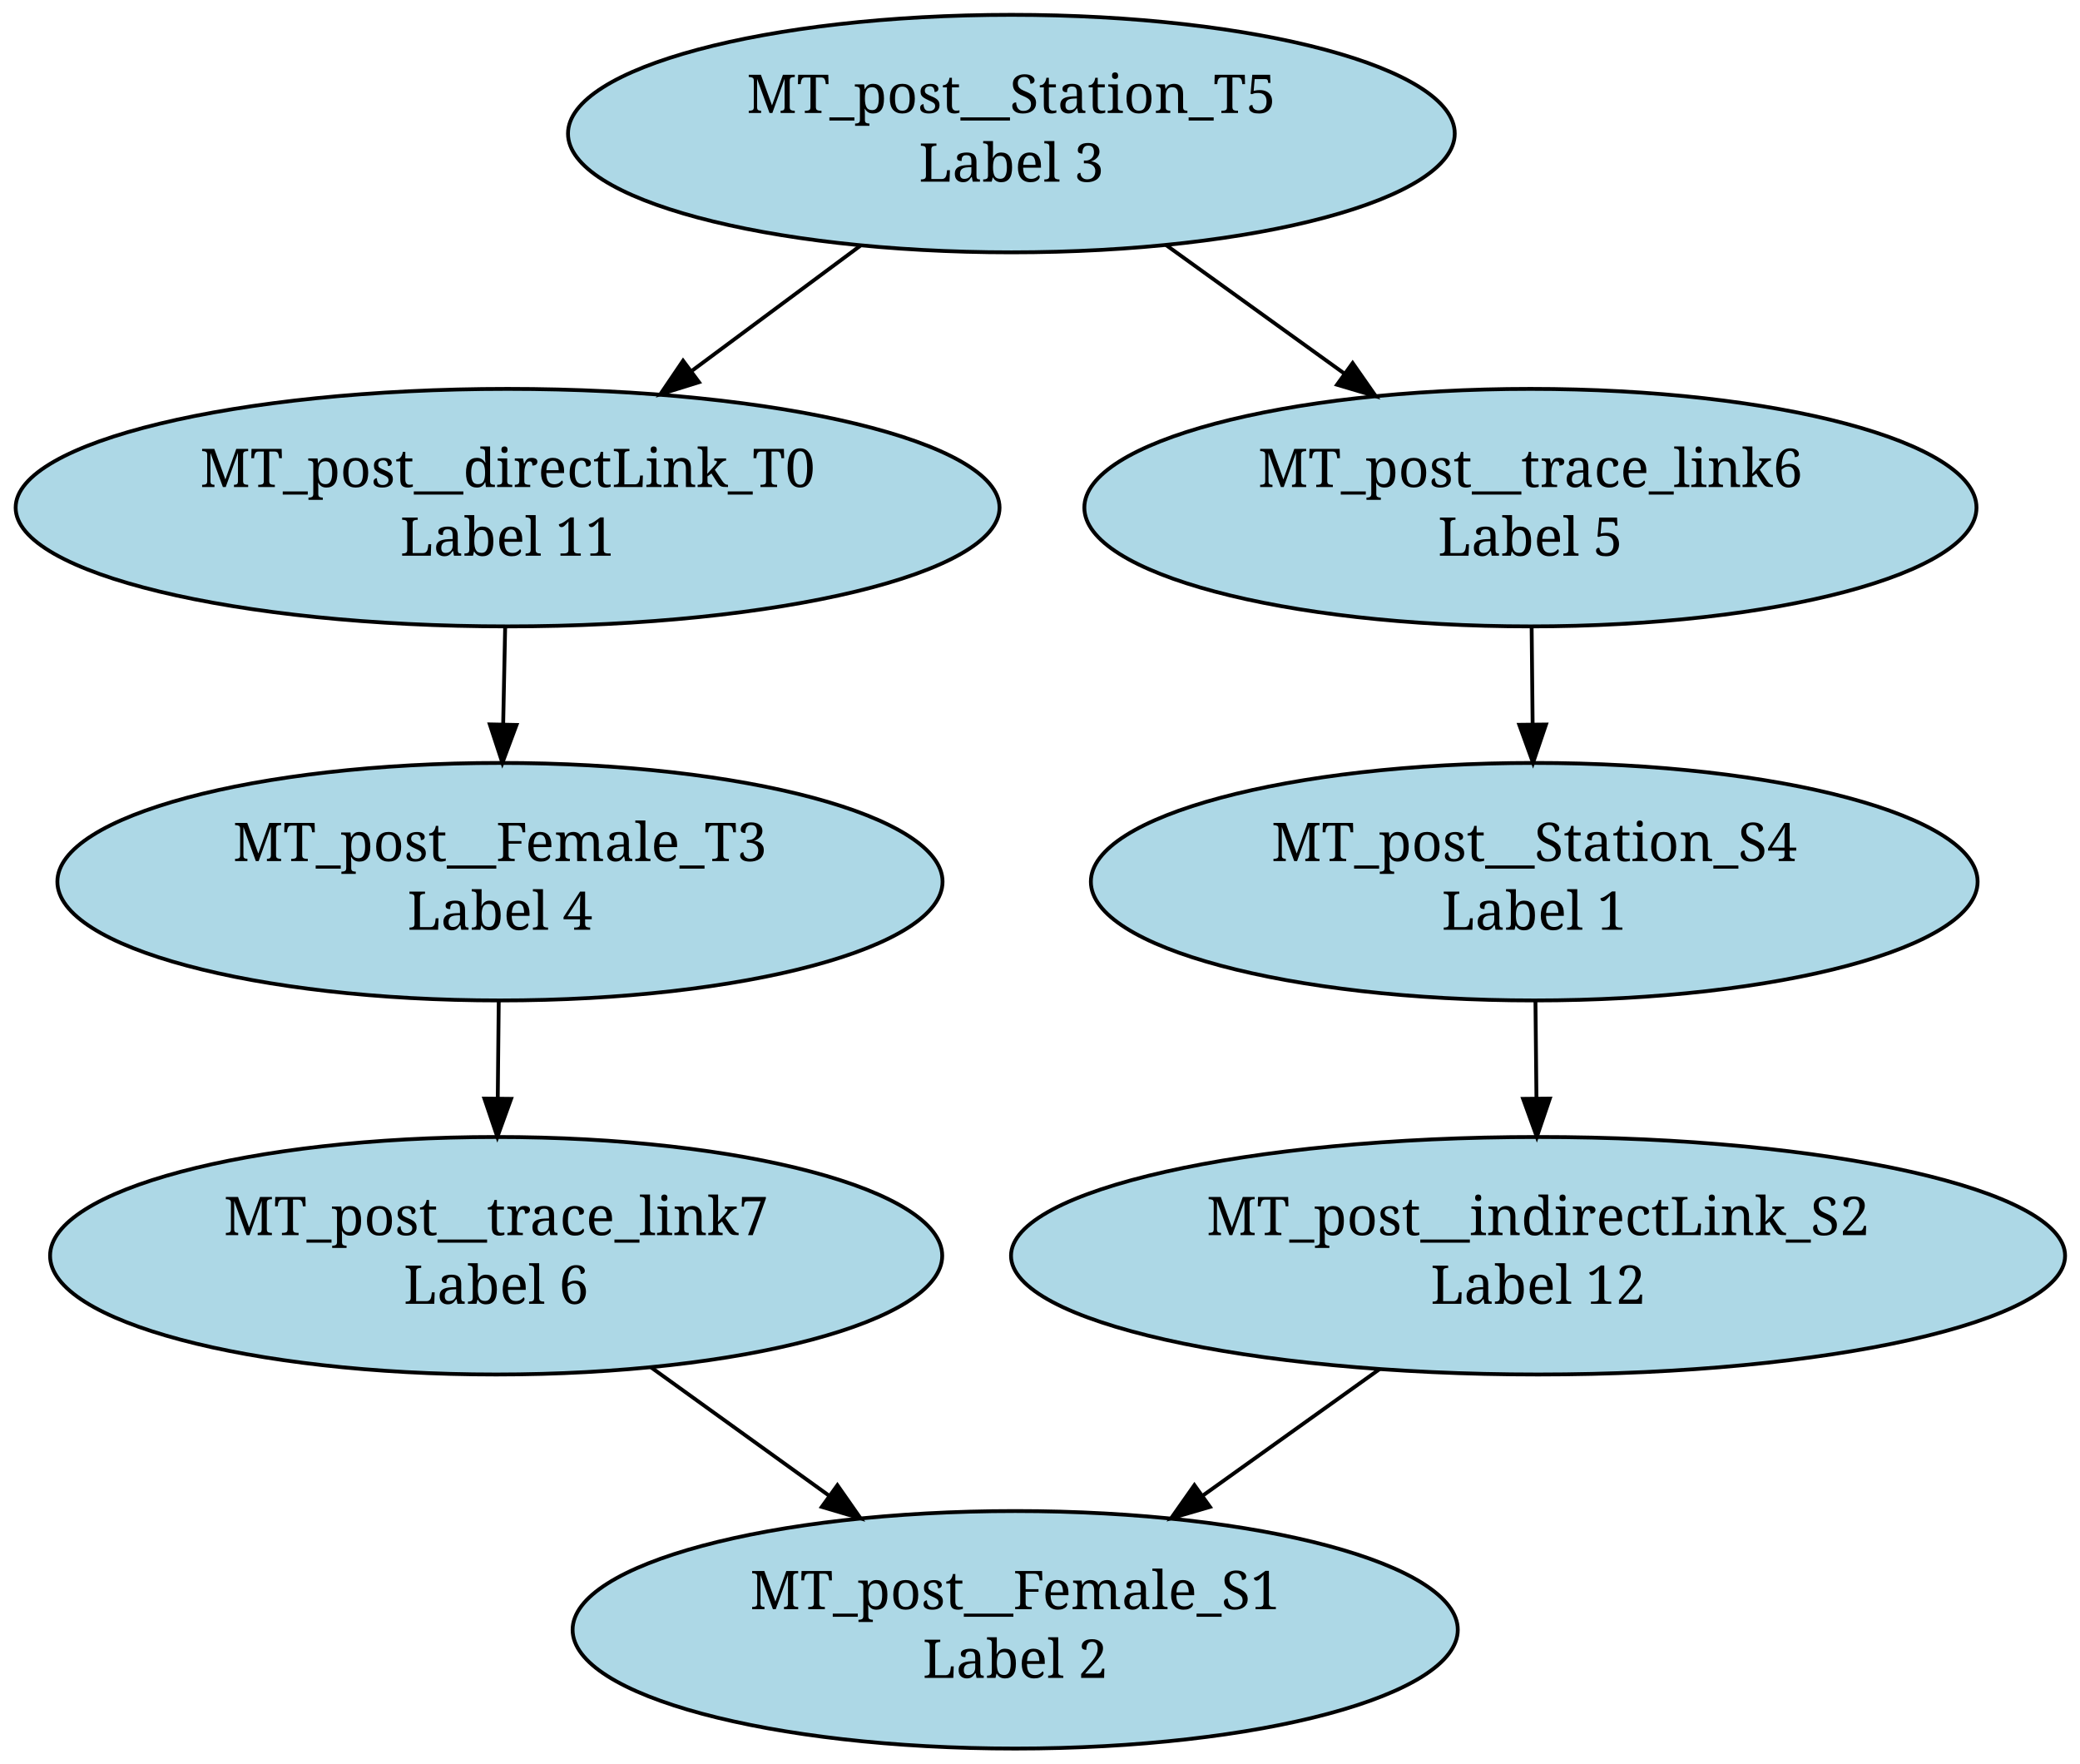
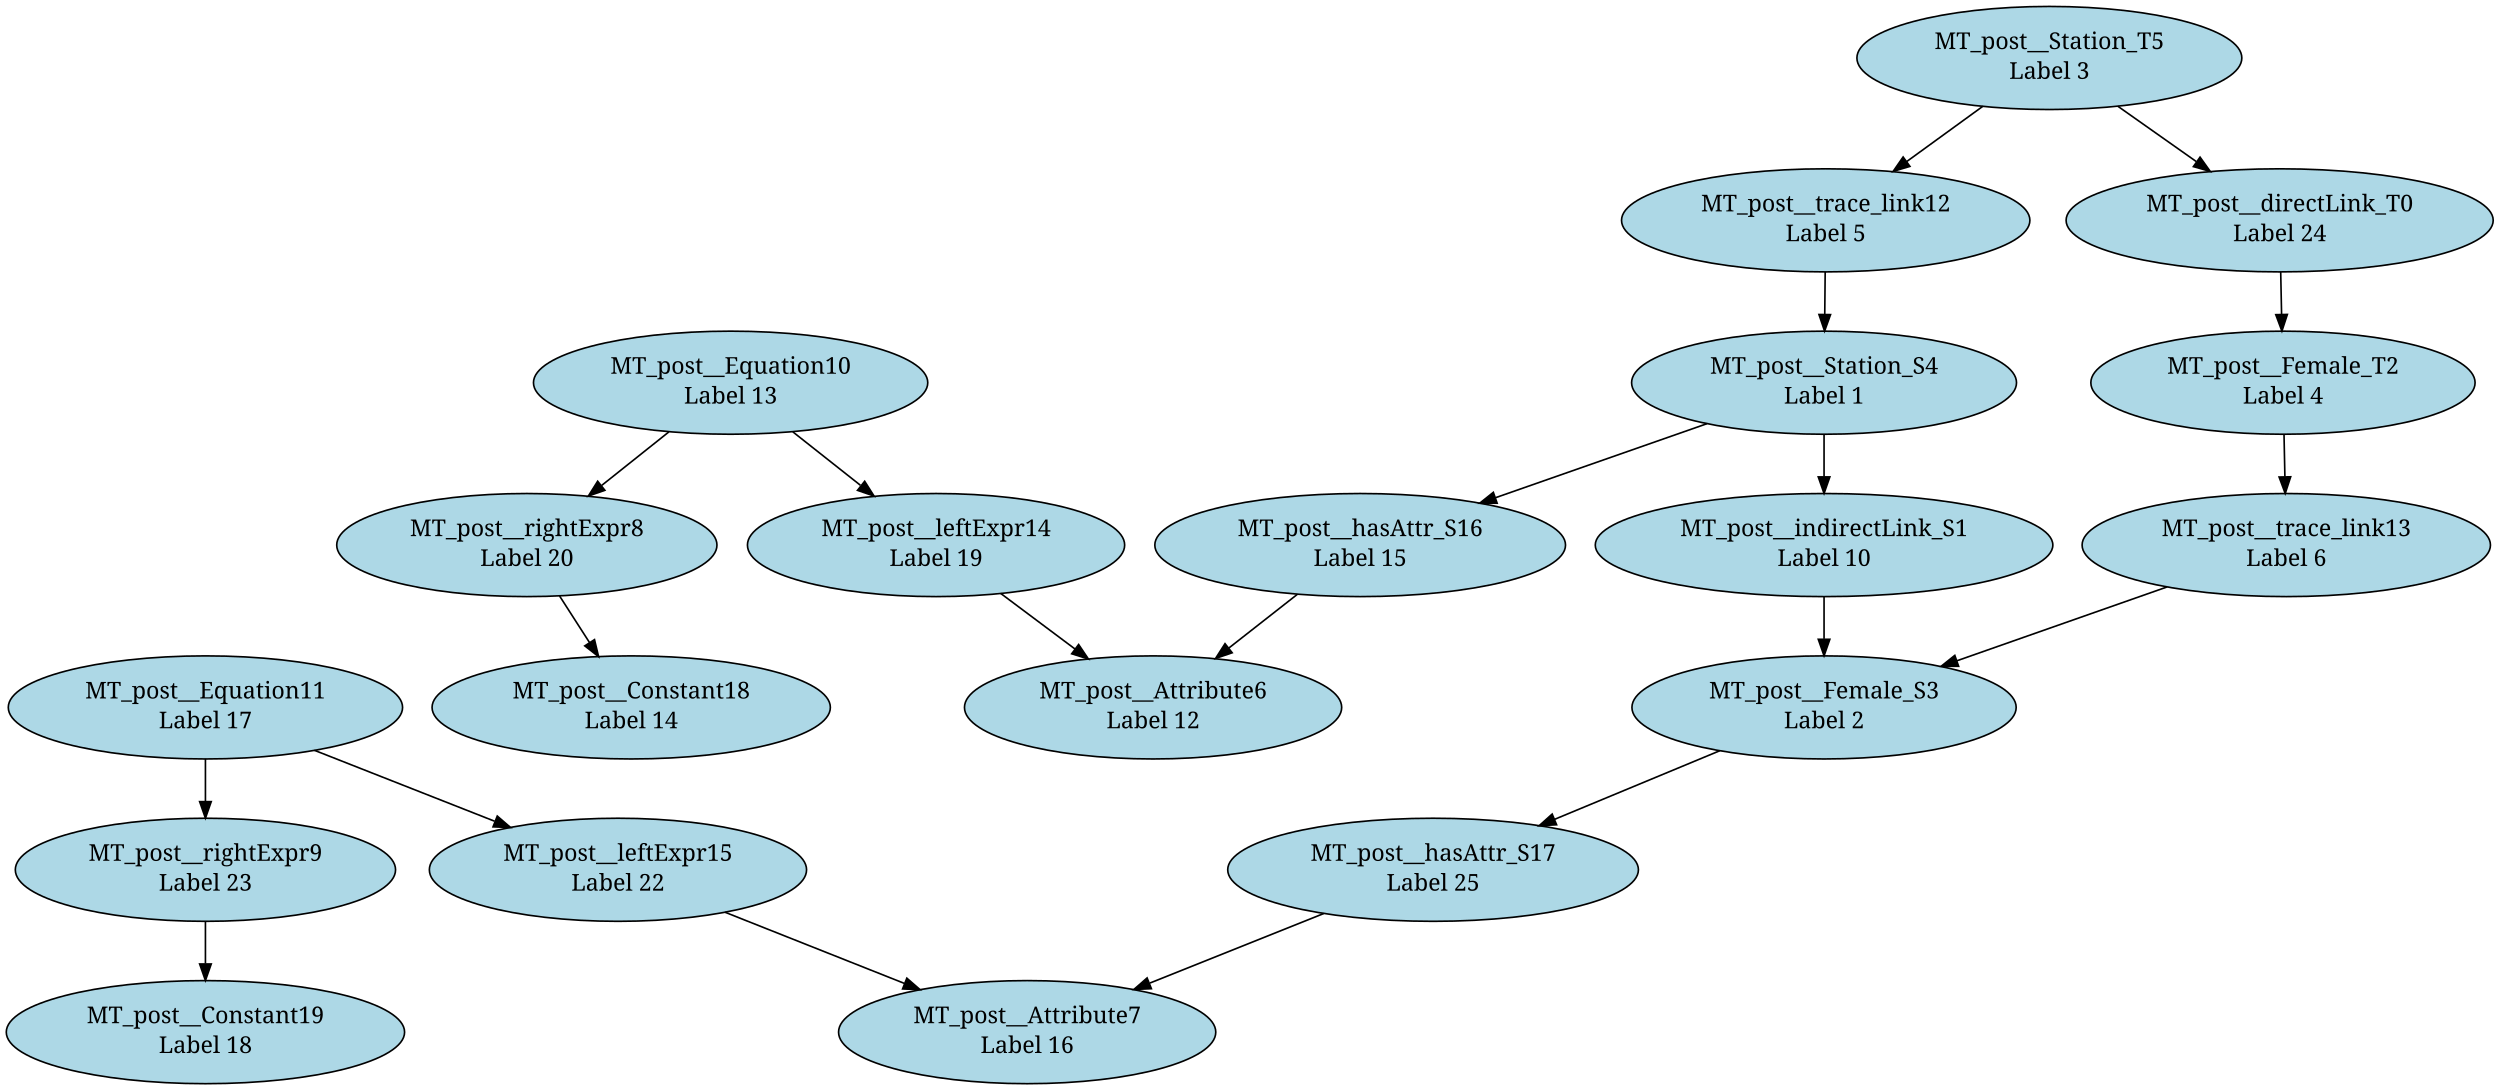
- <svg xmlns="http://www.w3.org/2000/svg" width="545pt" height="462pt" viewBox="0.00 0.00 545.00 462.00">
-   <g id="graph1" class="graph" transform="scale(1 1) rotate(0) translate(4 458)">
-     <polygon fill="white" stroke="white" points="-4,5 -4,-458 542,-458 542,5 -4,5" />
+ <svg xmlns="http://www.w3.org/2000/svg" width="1509pt" height="658pt" viewBox="0.00 0.00 1509.00 658.00">
+   <g id="graph1" class="graph" transform="scale(1 1) rotate(0) translate(4 654)">
+     <polygon fill="white" stroke="white" points="-4,5 -4,-654 1506,-654 1506,5 -4,5" />
    <g id="node1" class="node">
-       <ellipse fill="lightblue" stroke="black" cx="129" cy="-325" rx="128.901" ry="31.113" />
-       <text text-anchor="middle" x="129" y="-330.4" font-family="Times Roman,serif" font-size="14.00">MT_post__directLink_T0</text>
-       <text text-anchor="middle" x="129" y="-312.4" font-family="Times Roman,serif" font-size="14.00"> Label 11</text>
+       <ellipse fill="lightblue" stroke="black" cx="1372" cy="-521" rx="128.901" ry="31.113" />
+       <text text-anchor="middle" x="1372" y="-526.4" font-family="Times Roman,serif" font-size="14.00">MT_post__directLink_T0</text>
+       <text text-anchor="middle" x="1372" y="-508.4" font-family="Times Roman,serif" font-size="14.00"> Label 24</text>
+     </g>
+     <g id="node3" class="node">
+       <ellipse fill="lightblue" stroke="black" cx="1374" cy="-423" rx="115.966" ry="31.113" />
+       <text text-anchor="middle" x="1374" y="-428.4" font-family="Times Roman,serif" font-size="14.00">MT_post__Female_T2</text>
+       <text text-anchor="middle" x="1374" y="-410.4" font-family="Times Roman,serif" font-size="14.00"> Label 4</text>
+     </g>
+     <g id="edge12" class="edge">
+       <path fill="none" stroke="black" d="M1372.63,-489.992C1372.8,-481.859 1372.98,-472.959 1373.16,-464.378" />
+       <polygon fill="black" stroke="black" points="1376.66,-464.212 1373.36,-454.142 1369.66,-464.069 1376.66,-464.212" />
+     </g>
+     <g id="node2" class="node">
+       <ellipse fill="lightblue" stroke="black" cx="1097" cy="-325" rx="138.093" ry="31.113" />
+       <text text-anchor="middle" x="1097" y="-330.4" font-family="Times Roman,serif" font-size="14.00">MT_post__indirectLink_S1</text>
+       <text text-anchor="middle" x="1097" y="-312.4" font-family="Times Roman,serif" font-size="14.00"> Label 10</text>
    </g>
    <g id="node4" class="node">
-       <ellipse fill="lightblue" stroke="black" cx="127" cy="-227" rx="115.966" ry="31.113" />
-       <text text-anchor="middle" x="127" y="-232.4" font-family="Times Roman,serif" font-size="14.00">MT_post__Female_T3</text>
-       <text text-anchor="middle" x="127" y="-214.4" font-family="Times Roman,serif" font-size="14.00"> Label 4</text>
+       <ellipse fill="lightblue" stroke="black" cx="1097" cy="-227" rx="115.966" ry="31.113" />
+       <text text-anchor="middle" x="1097" y="-232.4" font-family="Times Roman,serif" font-size="14.00">MT_post__Female_S3</text>
+       <text text-anchor="middle" x="1097" y="-214.4" font-family="Times Roman,serif" font-size="14.00"> Label 2</text>
+     </g>
+     <g id="edge36" class="edge">
+       <path fill="none" stroke="black" d="M1097,-293.992C1097,-285.859 1097,-276.959 1097,-268.378" />
+       <polygon fill="black" stroke="black" points="1100.5,-268.142 1097,-258.142 1093.5,-268.142 1100.5,-268.142" />
+     </g>
+     <g id="node14" class="node">
+       <ellipse fill="lightblue" stroke="black" cx="1376" cy="-325" rx="123.243" ry="31.113" />
+       <text text-anchor="middle" x="1376" y="-330.4" font-family="Times Roman,serif" font-size="14.00">MT_post__trace_link13</text>
+       <text text-anchor="middle" x="1376" y="-312.4" font-family="Times Roman,serif" font-size="14.00"> Label 6</text>
+     </g>
+     <g id="edge30" class="edge">
+       <path fill="none" stroke="black" d="M1374.63,-391.992C1374.8,-383.859 1374.98,-374.959 1375.16,-366.378" />
+       <polygon fill="black" stroke="black" points="1378.66,-366.212 1375.36,-356.142 1371.66,-366.069 1378.66,-366.212" />
+     </g>
+     <g id="node18" class="node">
+       <ellipse fill="lightblue" stroke="black" cx="861" cy="-129" rx="123.951" ry="31.113" />
+       <text text-anchor="middle" x="861" y="-134.4" font-family="Times Roman,serif" font-size="14.00">MT_post__hasAttr_S17</text>
+       <text text-anchor="middle" x="861" y="-116.4" font-family="Times Roman,serif" font-size="14.00"> Label 25</text>
+     </g>
+     <g id="edge38" class="edge">
+       <path fill="none" stroke="black" d="M1034.07,-200.867C1003.37,-188.12 966.264,-172.711 934.295,-159.436" />
+       <polygon fill="black" stroke="black" points="935.567,-156.175 924.99,-155.572 932.883,-162.639 935.567,-156.175" />
+     </g>
+     <g id="node5" class="node">
+       <ellipse fill="lightblue" stroke="black" cx="1097" cy="-423" rx="116.172" ry="31.113" />
+       <text text-anchor="middle" x="1097" y="-428.4" font-family="Times Roman,serif" font-size="14.00">MT_post__Station_S4</text>
+       <text text-anchor="middle" x="1097" y="-410.4" font-family="Times Roman,serif" font-size="14.00"> Label 1</text>
+     </g>
+     <g id="edge34" class="edge">
+       <path fill="none" stroke="black" d="M1097,-391.992C1097,-383.859 1097,-374.959 1097,-366.378" />
+       <polygon fill="black" stroke="black" points="1100.5,-366.142 1097,-356.142 1093.5,-366.142 1100.5,-366.142" />
+     </g>
+     <g id="node17" class="node">
+       <ellipse fill="lightblue" stroke="black" cx="817" cy="-325" rx="123.951" ry="31.113" />
+       <text text-anchor="middle" x="817" y="-330.4" font-family="Times Roman,serif" font-size="14.00">MT_post__hasAttr_S16</text>
+       <text text-anchor="middle" x="817" y="-312.4" font-family="Times Roman,serif" font-size="14.00"> Label 15</text>
+     </g>
+     <g id="edge40" class="edge">
+       <path fill="none" stroke="black" d="M1026.34,-398.27C987.499,-384.674 939.124,-367.743 898.665,-353.583" />
+       <polygon fill="black" stroke="black" points="899.69,-350.234 889.096,-350.233 897.378,-356.841 899.69,-350.234" />
+     </g>
+     <g id="node6" class="node">
+       <ellipse fill="lightblue" stroke="black" cx="1233" cy="-619" rx="116.172" ry="31.113" />
+       <text text-anchor="middle" x="1233" y="-624.4" font-family="Times Roman,serif" font-size="14.00">MT_post__Station_T5</text>
+       <text text-anchor="middle" x="1233" y="-606.4" font-family="Times Roman,serif" font-size="14.00"> Label 3</text>
+     </g>
+     <g id="edge10" class="edge">
+       <path fill="none" stroke="black" d="M1274.33,-589.862C1289.18,-579.389 1306.1,-567.458 1321.64,-556.504" />
+       <polygon fill="black" stroke="black" points="1323.95,-559.157 1330.11,-550.534 1319.92,-553.436 1323.95,-559.157" />
+     </g>
+     <g id="node13" class="node">
+       <ellipse fill="lightblue" stroke="black" cx="1098" cy="-521" rx="123.243" ry="31.113" />
+       <text text-anchor="middle" x="1098" y="-526.4" font-family="Times Roman,serif" font-size="14.00">MT_post__trace_link12</text>
+       <text text-anchor="middle" x="1098" y="-508.4" font-family="Times Roman,serif" font-size="14.00"> Label 5</text>
+     </g>
+     <g id="edge26" class="edge">
+       <path fill="none" stroke="black" d="M1192.86,-589.862C1178.43,-579.389 1162,-567.458 1146.91,-556.504" />
+       <polygon fill="black" stroke="black" points="1148.83,-553.576 1138.68,-550.534 1144.72,-559.241 1148.83,-553.576" />
+     </g>
+     <g id="node7" class="node">
+       <ellipse fill="lightblue" stroke="black" cx="692" cy="-227" rx="113.844" ry="31.113" />
+       <text text-anchor="middle" x="692" y="-232.4" font-family="Times Roman,serif" font-size="14.00">MT_post__Attribute6</text>
+       <text text-anchor="middle" x="692" y="-214.4" font-family="Times Roman,serif" font-size="14.00"> Label 12</text>
+     </g>
+     <g id="node8" class="node">
+       <ellipse fill="lightblue" stroke="black" cx="616" cy="-31" rx="113.844" ry="31.113" />
+       <text text-anchor="middle" x="616" y="-36.4" font-family="Times Roman,serif" font-size="14.00">MT_post__Attribute7</text>
+       <text text-anchor="middle" x="616" y="-18.4" font-family="Times Roman,serif" font-size="14.00"> Label 16</text>
+     </g>
+     <g id="node9" class="node">
+       <ellipse fill="lightblue" stroke="black" cx="314" cy="-325" rx="114.759" ry="31.113" />
+       <text text-anchor="middle" x="314" y="-330.4" font-family="Times Roman,serif" font-size="14.00">MT_post__rightExpr8</text>
+       <text text-anchor="middle" x="314" y="-312.4" font-family="Times Roman,serif" font-size="14.00"> Label 20</text>
+     </g>
+     <g id="node19" class="node">
+       <ellipse fill="lightblue" stroke="black" cx="377" cy="-227" rx="120.208" ry="31.113" />
+       <text text-anchor="middle" x="377" y="-232.4" font-family="Times Roman,serif" font-size="14.00">MT_post__Constant18</text>
+       <text text-anchor="middle" x="377" y="-214.4" font-family="Times Roman,serif" font-size="14.00"> Label 14</text>
+     </g>
+     <g id="edge16" class="edge">
+       <path fill="none" stroke="black" d="M333.761,-294.261C339.507,-285.322 345.862,-275.436 351.891,-266.058" />
+       <polygon fill="black" stroke="black" points="354.846,-267.934 357.309,-257.63 348.958,-264.149 354.846,-267.934" />
+     </g>
+     <g id="node10" class="node">
+       <ellipse fill="lightblue" stroke="black" cx="120" cy="-129" rx="114.759" ry="31.113" />
+       <text text-anchor="middle" x="120" y="-134.4" font-family="Times Roman,serif" font-size="14.00">MT_post__rightExpr9</text>
+       <text text-anchor="middle" x="120" y="-116.4" font-family="Times Roman,serif" font-size="14.00"> Label 23</text>
+     </g>
+     <g id="node20" class="node">
+       <ellipse fill="lightblue" stroke="black" cx="120" cy="-31" rx="120.208" ry="31.113" />
+       <text text-anchor="middle" x="120" y="-36.4" font-family="Times Roman,serif" font-size="14.00">MT_post__Constant19</text>
+       <text text-anchor="middle" x="120" y="-18.4" font-family="Times Roman,serif" font-size="14.00"> Label 18</text>
+     </g>
+     <g id="edge20" class="edge">
+       <path fill="none" stroke="black" d="M120,-97.992C120,-89.859 120,-80.959 120,-72.378" />
+       <polygon fill="black" stroke="black" points="123.5,-72.142 120,-62.142 116.5,-72.142 123.5,-72.142" />
+     </g>
+     <g id="node11" class="node">
+       <ellipse fill="lightblue" stroke="black" cx="437" cy="-423" rx="119.001" ry="31.113" />
+       <text text-anchor="middle" x="437" y="-428.4" font-family="Times Roman,serif" font-size="14.00">MT_post__Equation10</text>
+       <text text-anchor="middle" x="437" y="-410.4" font-family="Times Roman,serif" font-size="14.00"> Label 13</text>
+     </g>
+     <g id="edge14" class="edge">
+       <path fill="none" stroke="black" d="M399.762,-393.331C386.997,-383.16 372.572,-371.667 359.243,-361.048" />
+       <polygon fill="black" stroke="black" points="361.113,-358.062 351.111,-354.568 356.751,-363.537 361.113,-358.062" />
+     </g>
+     <g id="node15" class="node">
+       <ellipse fill="lightblue" stroke="black" cx="561" cy="-325" rx="113.844" ry="31.113" />
+       <text text-anchor="middle" x="561" y="-330.4" font-family="Times Roman,serif" font-size="14.00">MT_post__leftExpr14</text>
+       <text text-anchor="middle" x="561" y="-312.4" font-family="Times Roman,serif" font-size="14.00"> Label 19</text>
+     </g>
+     <g id="edge22" class="edge">
+       <path fill="none" stroke="black" d="M474.541,-393.331C487.409,-383.16 501.952,-371.667 515.389,-361.048" />
+       <polygon fill="black" stroke="black" points="517.912,-363.515 523.587,-354.568 513.571,-358.023 517.912,-363.515" />
+     </g>
+     <g id="node12" class="node">
+       <ellipse fill="lightblue" stroke="black" cx="120" cy="-227" rx="119.001" ry="31.113" />
+       <text text-anchor="middle" x="120" y="-232.4" font-family="Times Roman,serif" font-size="14.00">MT_post__Equation11</text>
+       <text text-anchor="middle" x="120" y="-214.4" font-family="Times Roman,serif" font-size="14.00"> Label 17</text>
+     </g>
+     <g id="edge18" class="edge">
+       <path fill="none" stroke="black" d="M120,-195.992C120,-187.859 120,-178.959 120,-170.378" />
+       <polygon fill="black" stroke="black" points="123.5,-170.142 120,-160.142 116.5,-170.142 123.5,-170.142" />
+     </g>
+     <g id="node16" class="node">
+       <ellipse fill="lightblue" stroke="black" cx="369" cy="-129" rx="113.844" ry="31.113" />
+       <text text-anchor="middle" x="369" y="-134.4" font-family="Times Roman,serif" font-size="14.00">MT_post__leftExpr15</text>
+       <text text-anchor="middle" x="369" y="-116.4" font-family="Times Roman,serif" font-size="14.00"> Label 22</text>
+     </g>
+     <g id="edge24" class="edge">
+       <path fill="none" stroke="black" d="M185.748,-201.123C219.2,-187.957 259.995,-171.901 294.595,-158.284" />
+       <polygon fill="black" stroke="black" points="296.155,-161.431 304.179,-154.512 293.592,-154.918 296.155,-161.431" />
+     </g>
+     <g id="edge28" class="edge">
+       <path fill="none" stroke="black" d="M1097.68,-489.992C1097.6,-481.859 1097.51,-472.959 1097.42,-464.378" />
+       <polygon fill="black" stroke="black" points="1100.92,-464.106 1097.32,-454.142 1093.92,-464.178 1100.92,-464.106" />
+     </g>
+     <g id="edge32" class="edge">
+       <path fill="none" stroke="black" d="M1304.15,-299.763C1265.29,-286.112 1217.18,-269.214 1177.11,-255.14" />
+       <polygon fill="black" stroke="black" points="1178.23,-251.825 1167.64,-251.813 1175.92,-258.429 1178.23,-251.825" />
    </g>
    <g id="edge4" class="edge">
-       <path fill="none" stroke="black" d="M128.367,-293.992C128.201,-285.859 128.02,-276.959 127.844,-268.378" />
-       <polygon fill="black" stroke="black" points="131.339,-268.069 127.636,-258.142 124.34,-268.212 131.339,-268.069" />
-     </g>
-     <g id="node2" class="node">
-       <ellipse fill="lightblue" stroke="black" cx="262" cy="-31" rx="115.966" ry="31.113" />
-       <text text-anchor="middle" x="262" y="-36.4" font-family="Times Roman,serif" font-size="14.00">MT_post__Female_S1</text>
-       <text text-anchor="middle" x="262" y="-18.4" font-family="Times Roman,serif" font-size="14.00"> Label 2</text>
-     </g>
-     <g id="node3" class="node">
-       <ellipse fill="lightblue" stroke="black" cx="399" cy="-129" rx="138.093" ry="31.113" />
-       <text text-anchor="middle" x="399" y="-134.4" font-family="Times Roman,serif" font-size="14.00">MT_post__indirectLink_S2</text>
-       <text text-anchor="middle" x="399" y="-116.4" font-family="Times Roman,serif" font-size="14.00"> Label 12</text>
+       <path fill="none" stroke="black" d="M599.95,-295.862C614.077,-285.294 630.188,-273.241 644.94,-262.205" />
+       <polygon fill="black" stroke="black" points="647.063,-264.988 652.974,-256.195 642.87,-259.383 647.063,-264.988" />
    </g>
    <g id="edge8" class="edge">
-       <path fill="none" stroke="black" d="M357.524,-99.331C342.905,-88.874 326.33,-77.017 311.14,-66.151" />
-       <polygon fill="black" stroke="black" points="313.034,-63.203 302.864,-60.231 308.961,-68.896 313.034,-63.203" />
-     </g>
-     <g id="node8" class="node">
-       <ellipse fill="lightblue" stroke="black" cx="126" cy="-129" rx="116.88" ry="31.113" />
-       <text text-anchor="middle" x="126" y="-134.4" font-family="Times Roman,serif" font-size="14.00">MT_post__trace_link7</text>
-       <text text-anchor="middle" x="126" y="-116.4" font-family="Times Roman,serif" font-size="14.00"> Label 6</text>
-     </g>
-     <g id="edge14" class="edge">
-       <path fill="none" stroke="black" d="M126.684,-195.992C126.601,-187.859 126.51,-178.959 126.422,-170.378" />
-       <polygon fill="black" stroke="black" points="129.92,-170.106 126.318,-160.142 122.92,-170.178 129.92,-170.106" />
-     </g>
-     <g id="node5" class="node">
-       <ellipse fill="lightblue" stroke="black" cx="398" cy="-227" rx="116.172" ry="31.113" />
-       <text text-anchor="middle" x="398" y="-232.4" font-family="Times Roman,serif" font-size="14.00">MT_post__Station_S4</text>
-       <text text-anchor="middle" x="398" y="-214.4" font-family="Times Roman,serif" font-size="14.00"> Label 1</text>
-     </g>
-     <g id="edge16" class="edge">
-       <path fill="none" stroke="black" d="M398.316,-195.992C398.399,-187.859 398.49,-178.959 398.578,-170.378" />
-       <polygon fill="black" stroke="black" points="402.08,-170.178 398.682,-160.142 395.08,-170.106 402.08,-170.178" />
-     </g>
-     <g id="node6" class="node">
-       <ellipse fill="lightblue" stroke="black" cx="261" cy="-423" rx="116.172" ry="31.113" />
-       <text text-anchor="middle" x="261" y="-428.4" font-family="Times Roman,serif" font-size="14.00">MT_post__Station_T5</text>
-       <text text-anchor="middle" x="261" y="-410.4" font-family="Times Roman,serif" font-size="14.00"> Label 3</text>
+       <path fill="none" stroke="black" d="M433.574,-103.38C466.76,-90.213 507.36,-74.104 541.827,-60.429" />
+       <polygon fill="black" stroke="black" points="543.37,-63.582 551.375,-56.641 540.789,-57.075 543.37,-63.582" />
    </g>
    <g id="edge2" class="edge">
-       <path fill="none" stroke="black" d="M221.396,-393.597C207.557,-383.322 191.864,-371.672 177.39,-360.926" />
-       <polygon fill="black" stroke="black" points="179.148,-357.872 169.033,-354.721 174.975,-363.492 179.148,-357.872" />
-     </g>
-     <g id="node7" class="node">
-       <ellipse fill="lightblue" stroke="black" cx="397" cy="-325" rx="116.88" ry="31.113" />
-       <text text-anchor="middle" x="397" y="-330.4" font-family="Times Roman,serif" font-size="14.00">MT_post__trace_link6</text>
-       <text text-anchor="middle" x="397" y="-312.4" font-family="Times Roman,serif" font-size="14.00"> Label 5</text>
-     </g>
-     <g id="edge10" class="edge">
-       <path fill="none" stroke="black" d="M301.436,-393.862C316.103,-383.294 332.828,-371.241 348.143,-360.205" />
-       <polygon fill="black" stroke="black" points="350.418,-362.881 356.485,-354.195 346.325,-357.201 350.418,-362.881" />
-     </g>
-     <g id="edge12" class="edge">
-       <path fill="none" stroke="black" d="M397.316,-293.992C397.399,-285.859 397.49,-276.959 397.578,-268.378" />
-       <polygon fill="black" stroke="black" points="401.08,-268.178 397.682,-258.142 394.08,-268.106 401.08,-268.178" />
+       <path fill="none" stroke="black" d="M779.157,-295.331C766.062,-285.064 751.247,-273.45 737.596,-262.747" />
+       <polygon fill="black" stroke="black" points="739.744,-259.984 729.715,-256.568 735.425,-265.493 739.744,-259.984" />
    </g>
    <g id="edge6" class="edge">
-       <path fill="none" stroke="black" d="M166.436,-99.862C181.103,-89.294 197.828,-77.241 213.143,-66.206" />
-       <polygon fill="black" stroke="black" points="215.418,-68.881 221.485,-60.195 211.325,-63.202 215.418,-68.881" />
+       <path fill="none" stroke="black" d="M795.022,-102.609C762.644,-89.658 723.519,-74.008 690.114,-60.645" />
+       <polygon fill="black" stroke="black" points="690.985,-57.224 680.4,-56.76 688.385,-63.724 690.985,-57.224" />
    </g>
  </g>
</svg>
